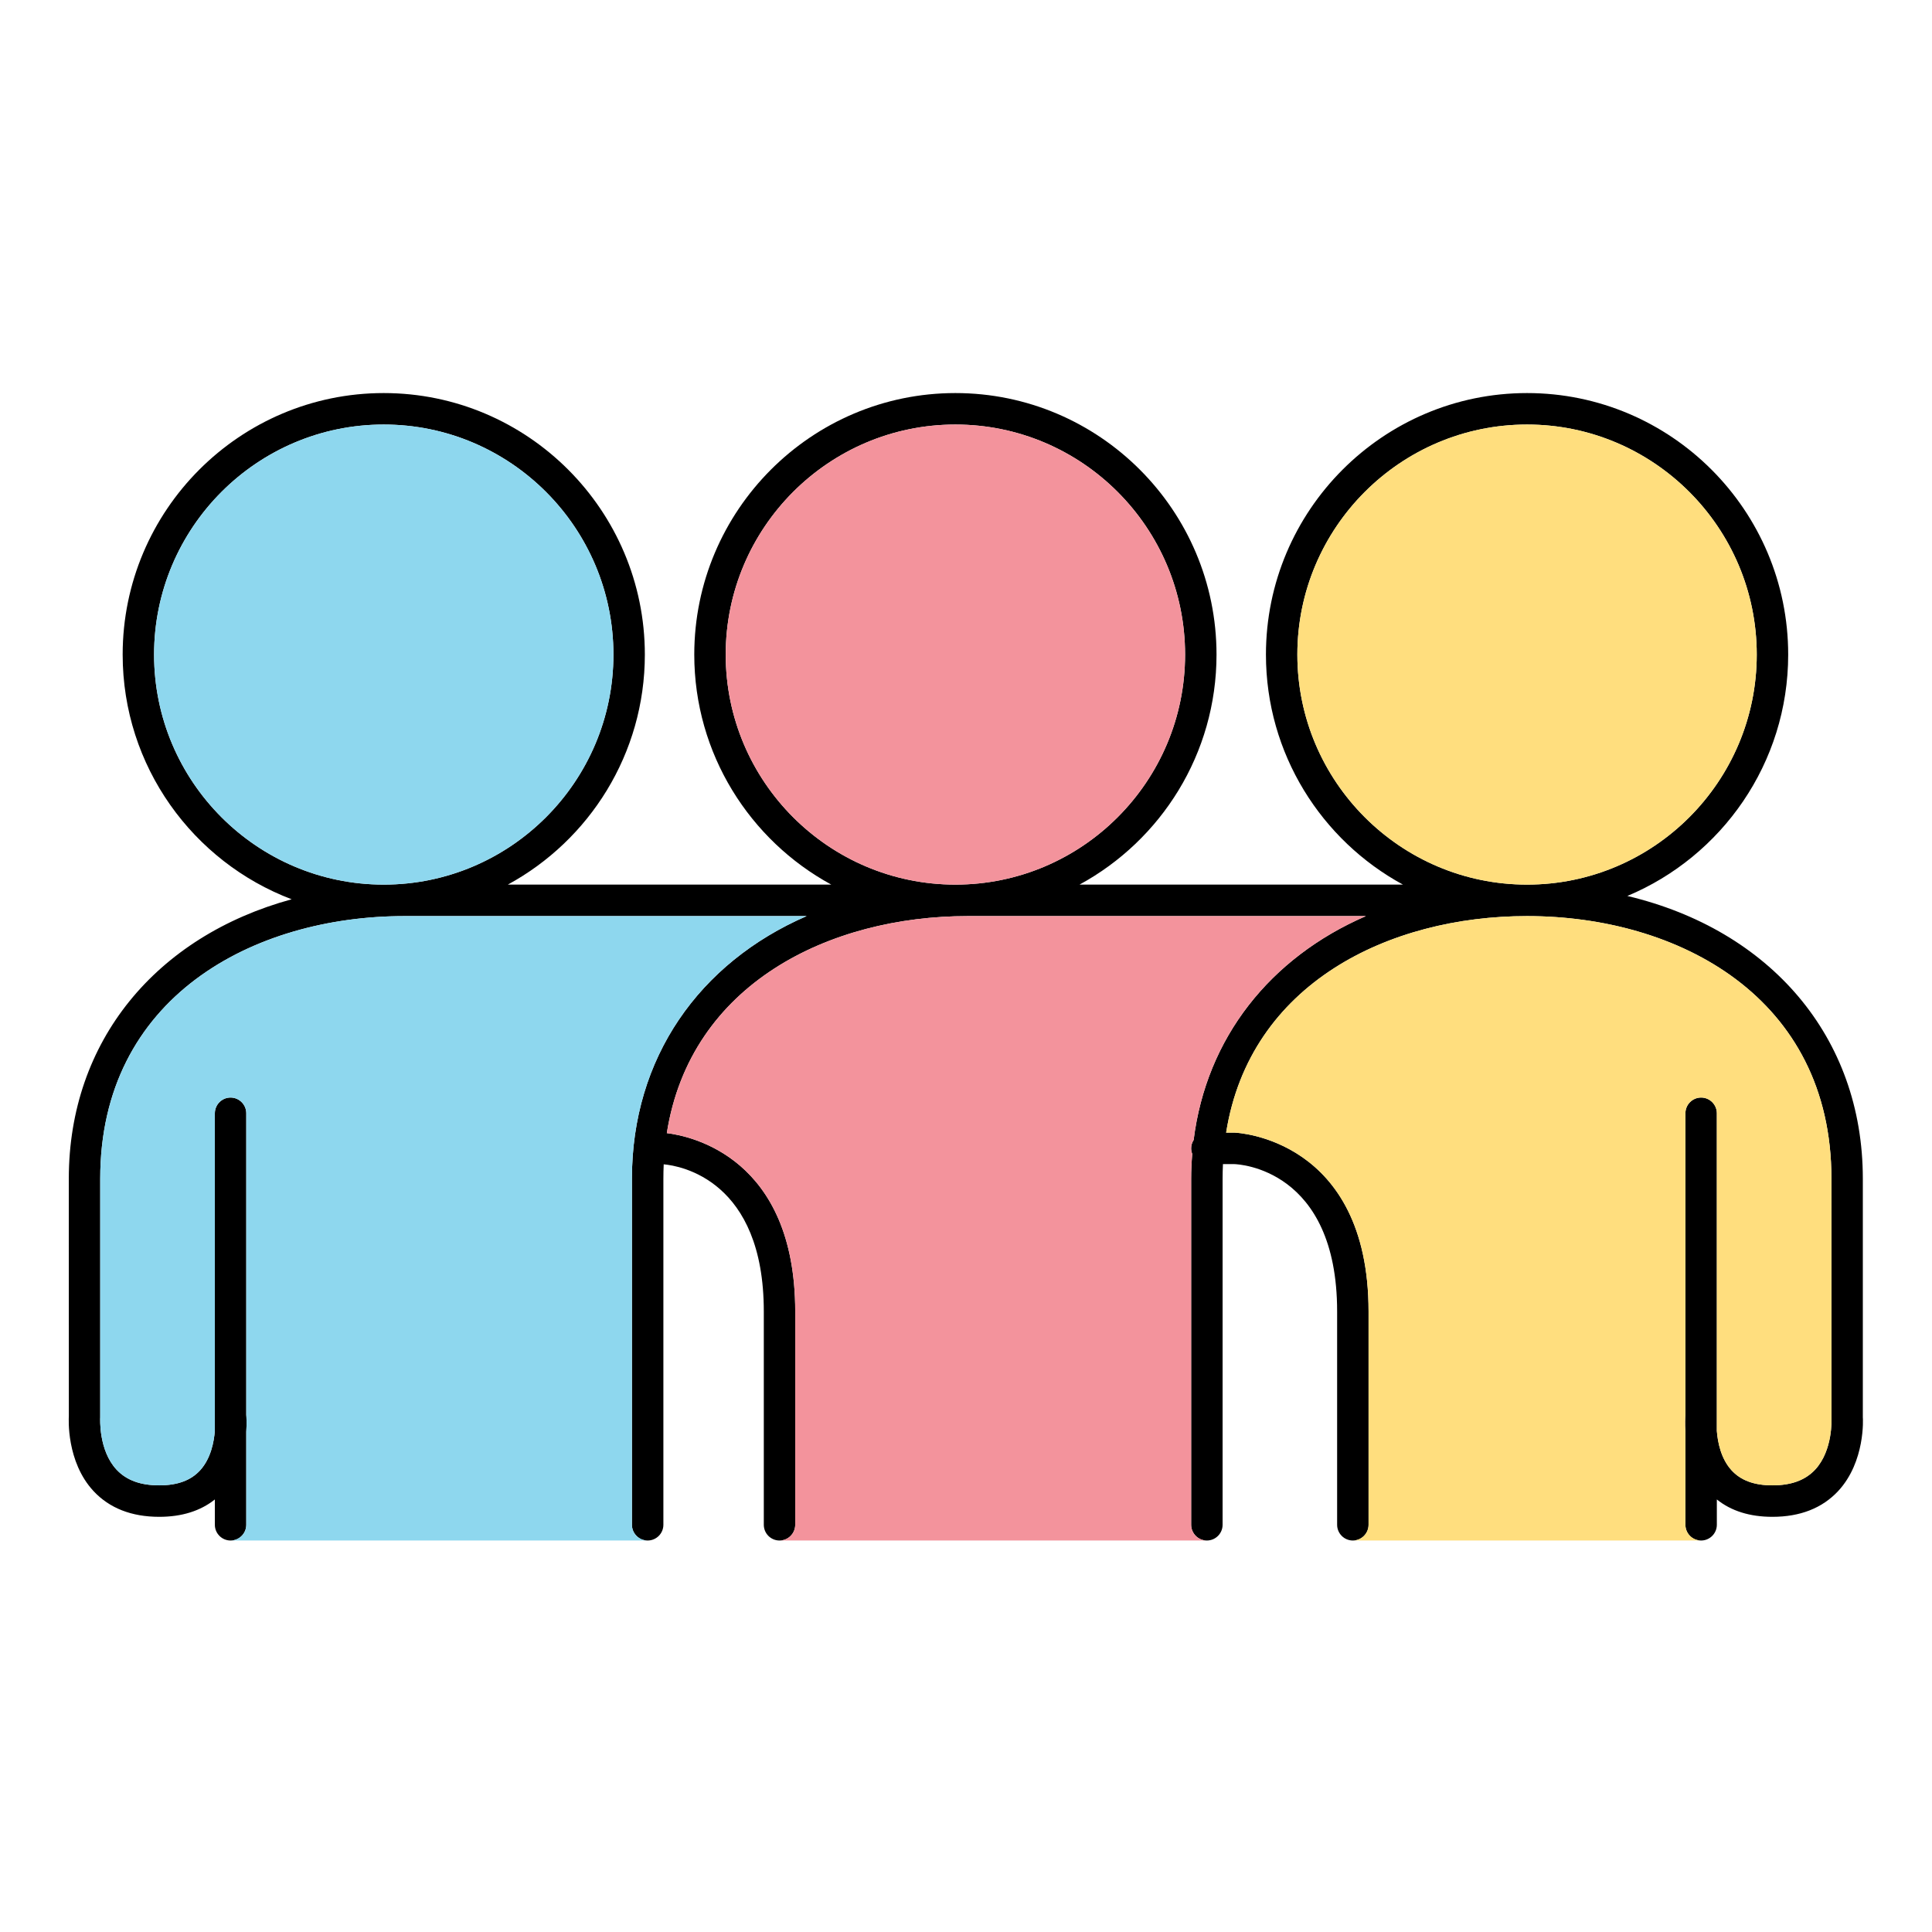
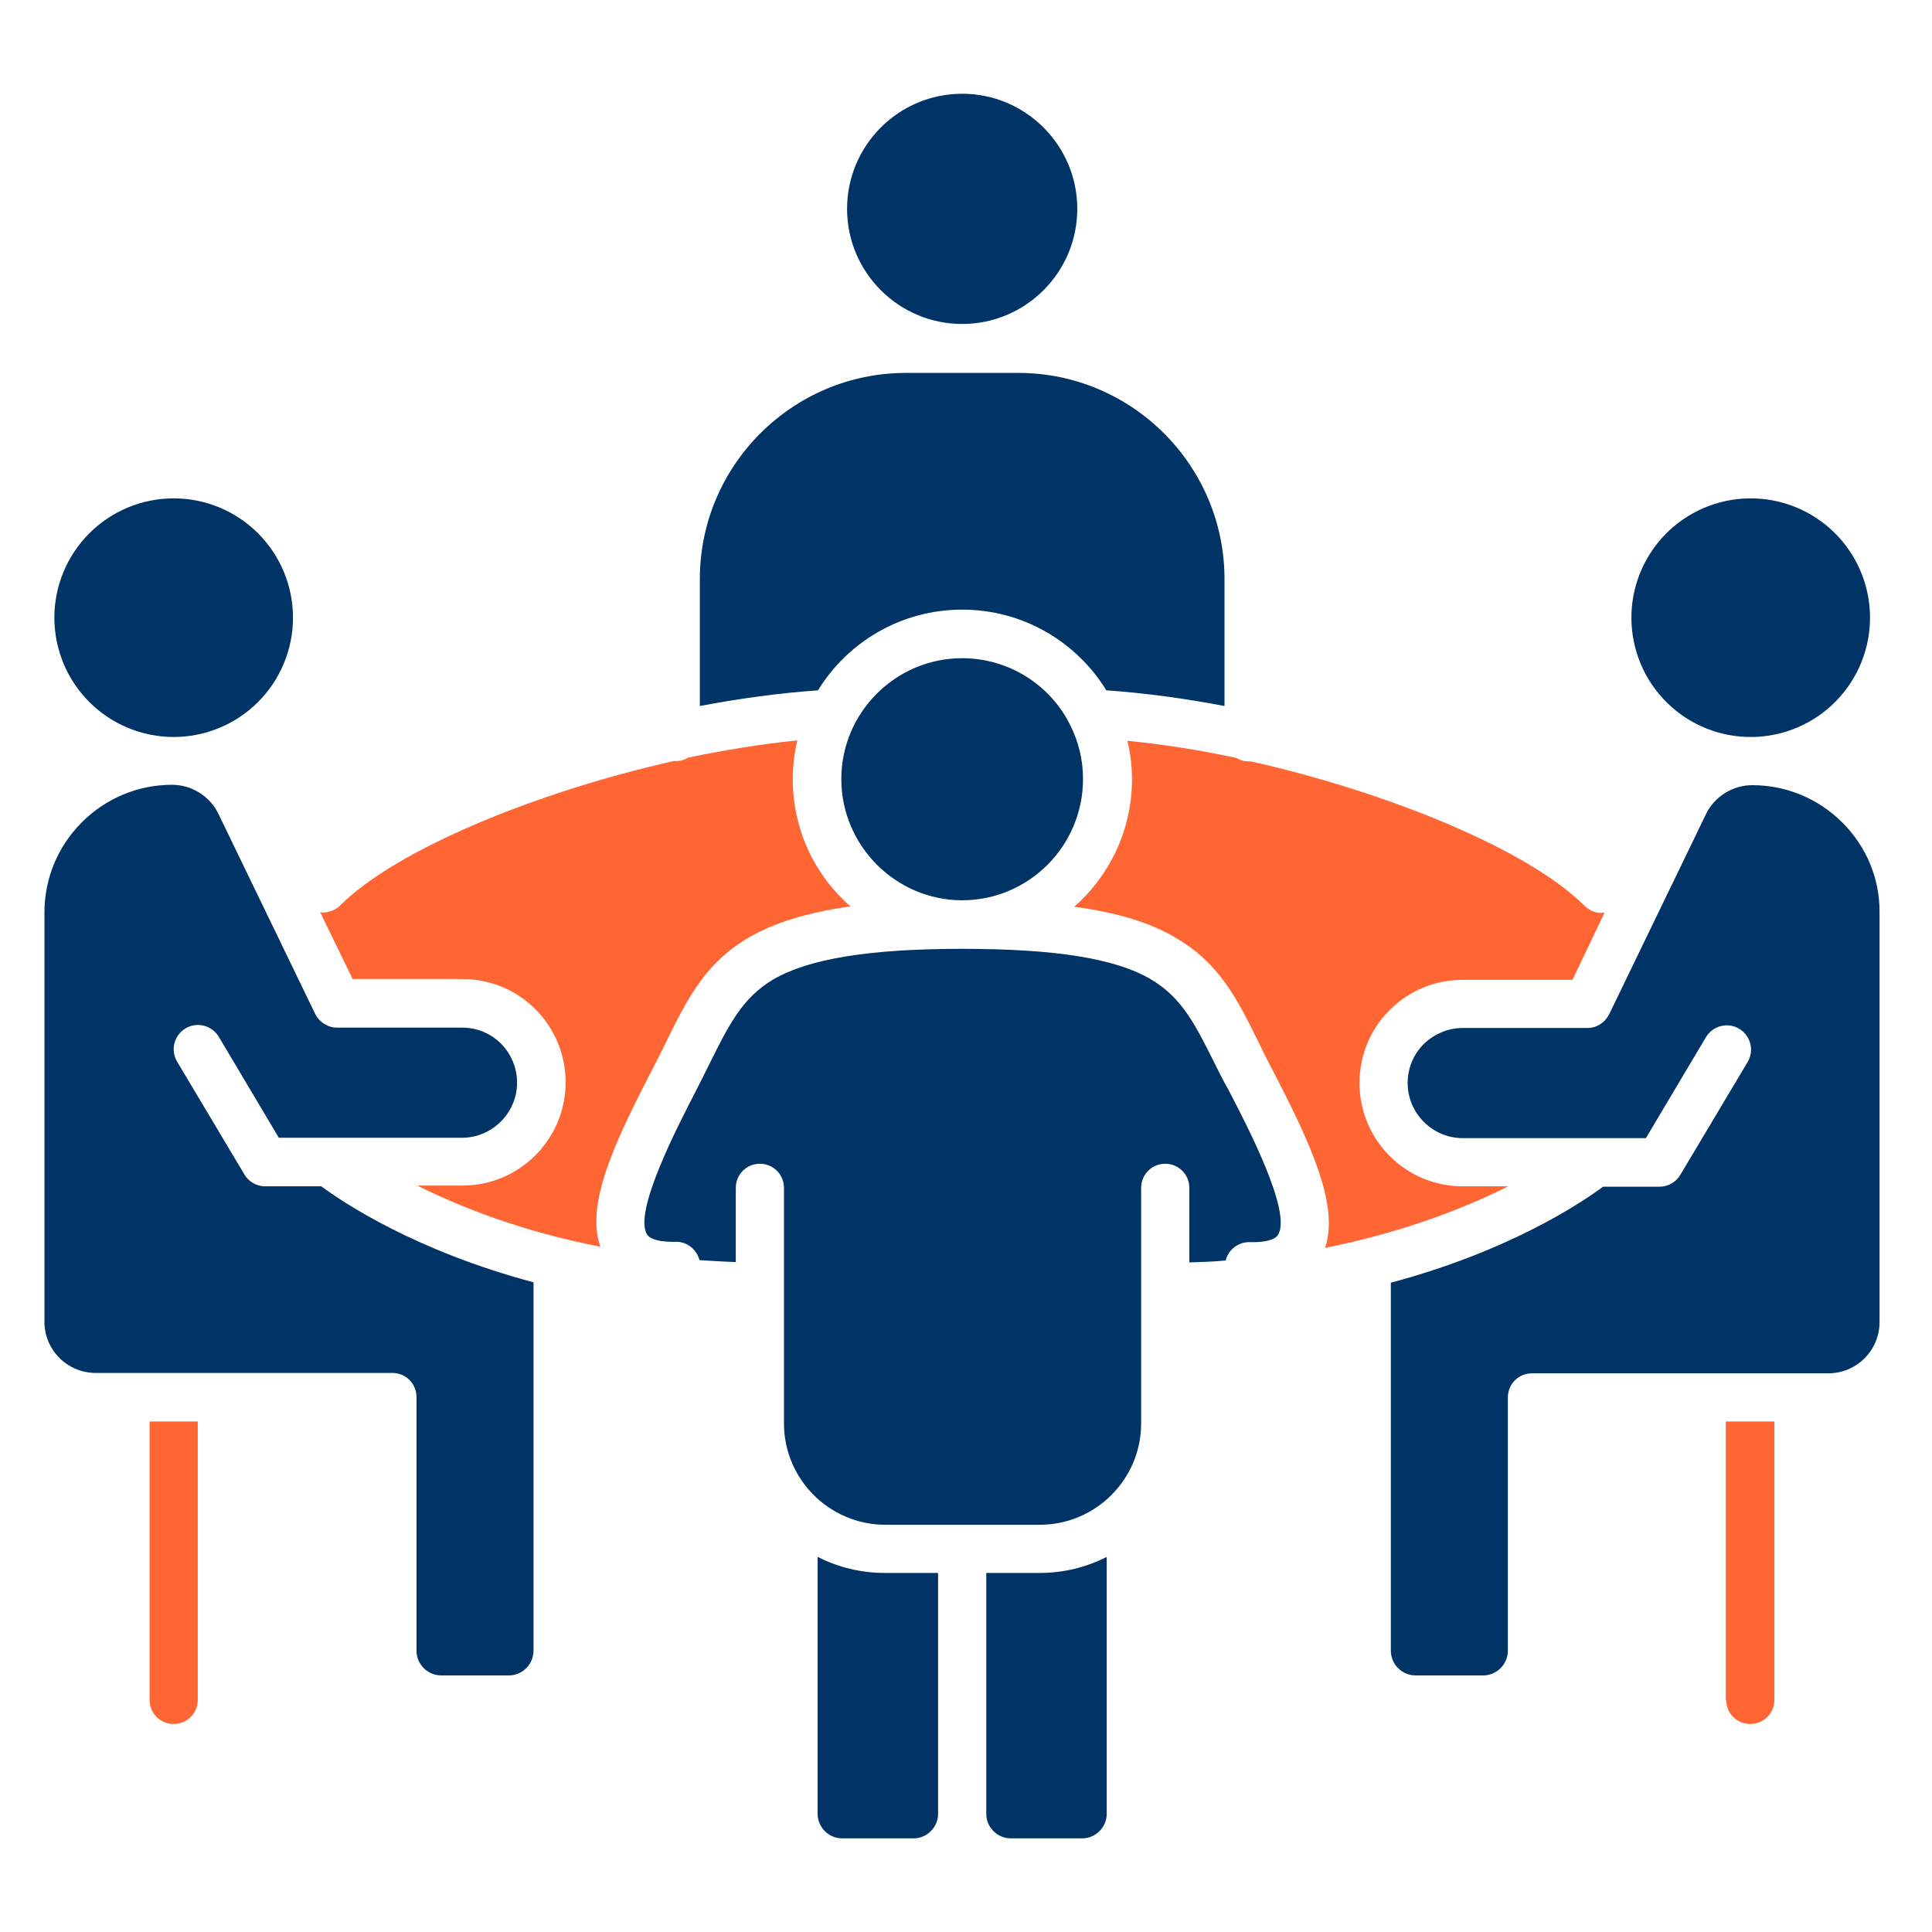
- <svg xmlns="http://www.w3.org/2000/svg" width="500" zoomAndPan="magnify" viewBox="0 0 375 375" height="500" preserveAspectRatio="xMidYMid meet" version="1.0">
+ <svg xmlns="http://www.w3.org/2000/svg" width="2000" zoomAndPan="magnify" viewBox="0 0 1500 1500" height="2000" preserveAspectRatio="xMidYMid meet" version="1.0">
  <defs>
-     <clipPath id="072d77d11c">
-       <path d="M 13 76.277 L 362 76.277 L 362 299.027 L 13 299.027 Z M 13 76.277 " clip-rule="nonzero" />
+     <clipPath id="411396254d">
+       <path d="M 657 72.789 L 837 72.789 L 837 252 L 657 252 Z M 657 72.789 " clip-rule="nonzero" />
    </clipPath>
-     <clipPath id="c72fdff8ae">
-       <path d="M 129 82 L 266 82 L 266 299.027 L 129 299.027 Z M 129 82 " clip-rule="nonzero" />
+     <clipPath id="592688feaf">
+       <path d="M 634 1208 L 729 1208 L 729 1427.289 L 634 1427.289 Z M 634 1208 " clip-rule="nonzero" />
    </clipPath>
-     <clipPath id="2331502880">
-       <path d="M 237 82 L 356 82 L 356 299.027 L 237 299.027 Z M 237 82 " clip-rule="nonzero" />
-     </clipPath>
-     <clipPath id="a9177c27c9">
-       <path d="M 19 82 L 157 82 L 157 299.027 L 19 299.027 Z M 19 82 " clip-rule="nonzero" />
+     <clipPath id="969ea94b18">
+       <path d="M 765 1208 L 860 1208 L 860 1427.289 L 765 1427.289 Z M 765 1208 " clip-rule="nonzero" />
    </clipPath>
  </defs>
-   <g clip-path="url(#072d77d11c)">
-     <path fill="#000000" d="M 251.816 127.055 C 251.816 102.434 271.816 82.402 296.402 82.402 C 320.984 82.402 340.984 102.434 340.984 127.055 C 340.984 151.672 320.984 171.703 296.402 171.703 C 271.816 171.703 251.816 151.672 251.816 127.055 Z M 185.441 171.703 C 160.859 171.703 140.859 151.672 140.859 127.055 C 140.859 102.434 160.859 82.402 185.441 82.402 C 210.023 82.402 230.023 102.434 230.023 127.055 C 230.023 151.672 210.023 171.703 185.441 171.703 Z M 74.48 171.703 C 49.898 171.703 29.906 151.672 29.906 127.055 C 29.906 102.434 49.898 82.402 74.48 82.402 C 99.066 82.402 119.066 102.434 119.066 127.055 C 119.066 151.672 99.066 171.703 74.48 171.703 Z M 361.574 275.105 L 361.574 228.777 C 361.574 201.215 343.539 180.48 315.867 173.906 C 334.18 166.25 347.086 148.141 347.086 127.055 C 347.086 99.062 324.352 76.293 296.402 76.293 C 268.457 76.293 245.719 99.062 245.719 127.055 C 245.719 146.312 256.488 163.102 272.316 171.703 L 209.531 171.703 C 225.359 163.102 236.125 146.312 236.125 127.055 C 236.125 99.062 213.387 76.293 185.441 76.293 C 157.496 76.293 134.758 99.062 134.758 127.055 C 134.758 146.312 145.535 163.102 161.355 171.703 L 98.566 171.703 C 114.395 163.102 125.164 146.312 125.164 127.055 C 125.164 99.062 102.426 76.293 74.48 76.293 C 46.543 76.293 23.809 99.062 23.809 127.055 C 23.809 148.746 37.457 167.289 56.609 174.547 C 30.336 181.734 13.355 202.039 13.355 228.777 L 13.363 274.902 C 13.34 275.258 12.836 283.707 18.164 289.43 C 21.254 292.738 25.543 294.414 30.91 294.414 C 35.281 294.414 38.895 293.281 41.703 291.043 L 41.703 295.957 C 41.703 297.641 43.07 299.012 44.75 299.012 C 46.434 299.012 47.801 297.641 47.801 295.957 L 47.801 277.91 C 47.91 276.297 47.84 275.074 47.801 274.617 L 47.801 216.09 C 47.801 214.402 46.434 213.035 44.75 213.035 C 43.07 213.035 41.703 214.402 41.703 216.09 L 41.703 277.695 C 41.531 279.914 40.91 283.078 38.891 285.332 C 37.098 287.332 34.48 288.305 30.91 288.305 C 27.262 288.305 24.562 287.316 22.645 285.281 C 19.121 281.527 19.445 275.359 19.453 275.105 L 19.453 228.777 C 19.453 193.57 49.129 177.812 78.543 177.812 L 156.566 177.812 C 135.688 186.875 122.656 205.359 122.656 228.777 L 122.656 295.957 C 122.656 297.641 124.023 299.012 125.707 299.012 C 127.395 299.012 128.762 297.641 128.762 295.957 L 128.762 228.777 C 128.762 227.832 128.785 226.906 128.824 225.992 C 132.023 226.281 148.254 229.031 148.254 254.562 L 148.254 295.957 C 148.254 297.641 149.609 299.012 151.305 299.012 C 152.984 299.012 154.352 297.641 154.352 295.957 L 154.352 254.562 C 154.352 224.715 134.125 220.504 129.43 219.938 C 133.984 190.926 161.023 177.812 187.848 177.812 L 265.117 177.812 C 246.523 185.879 234.168 201.426 231.684 221.27 C 231.383 221.738 231.203 222.301 231.203 222.898 C 231.203 223.281 231.281 223.645 231.41 223.977 C 231.281 225.559 231.203 227.148 231.203 228.777 L 231.203 295.957 C 231.203 297.641 232.574 299.012 234.254 299.012 C 235.938 299.012 237.305 297.641 237.305 295.957 L 237.305 228.777 C 237.305 227.816 237.332 226.879 237.375 225.953 L 239.582 225.953 C 240.402 225.977 259.535 226.84 259.535 254.562 L 259.535 295.957 C 259.535 297.641 260.906 299.012 262.582 299.012 C 264.266 299.012 265.637 297.641 265.637 295.957 L 265.637 254.562 C 265.637 220.977 240.016 219.852 239.668 219.844 L 237.992 219.844 C 242.582 190.895 269.594 177.812 296.395 177.812 C 325.801 177.812 355.48 193.57 355.48 228.777 L 355.484 275.312 C 355.492 275.375 355.801 281.523 352.312 285.262 C 350.391 287.305 347.691 288.305 344.027 288.305 C 340.469 288.305 337.859 287.336 336.066 285.352 C 334.039 283.113 333.41 279.965 333.238 277.742 L 333.238 216.09 C 333.238 214.402 331.867 213.035 330.188 213.035 C 328.496 213.035 327.137 214.402 327.137 216.09 L 327.137 274.617 C 327.102 275.074 327.027 276.297 327.137 277.914 L 327.137 295.957 C 327.137 297.641 328.496 299.012 330.188 299.012 C 331.867 299.012 333.238 297.641 333.238 295.957 L 333.238 291.043 C 336.035 293.289 339.656 294.414 344.027 294.414 C 349.395 294.414 353.676 292.738 356.77 289.43 C 362.105 283.707 361.602 275.258 361.574 275.105 " fill-opacity="1" fill-rule="nonzero" />
+   <path fill="#ff6633" d="M 1340.219 1319.805 C 1340.219 1330.199 1348.531 1338.512 1358.922 1338.512 C 1369.312 1338.512 1377.625 1330.199 1377.625 1319.805 L 1377.625 1103.656 L 1339.922 1103.656 L 1339.922 1319.805 Z M 1340.219 1319.805 " fill-opacity="1" fill-rule="nonzero" />
+   <path fill="#003366" d="M 1430.473 638.695 C 1411.77 619.992 1386.832 609.602 1360.406 609.602 C 1345.266 609.602 1331.016 618.508 1324.484 632.164 L 1249.371 787.449 C 1246.105 793.98 1239.57 798.137 1232.445 798.137 L 1135.66 798.137 C 1124.379 798.137 1113.691 802.59 1105.379 810.609 C 1097.359 818.625 1092.906 829.312 1092.906 840.891 C 1092.906 864.348 1112.207 883.648 1135.66 883.648 L 1277.871 883.648 L 1324.484 805.262 C 1329.828 796.355 1341.406 793.387 1350.312 798.73 C 1359.219 804.074 1362.188 815.656 1356.844 824.562 L 1304.59 912.152 C 1301.324 917.793 1295.09 921.355 1288.559 921.355 L 1244.621 921.355 C 1227.398 934.121 1171.289 971.531 1079.844 995.879 L 1079.844 1281.504 C 1079.844 1292.195 1088.453 1300.805 1099.145 1300.805 L 1151.395 1300.805 C 1162.082 1300.805 1170.695 1292.195 1170.695 1281.504 L 1170.695 1084.953 C 1170.695 1074.559 1179.008 1066.246 1189.398 1066.246 L 1419.488 1066.246 C 1441.457 1066.246 1459.273 1048.434 1459.273 1026.461 L 1459.273 708.766 C 1459.57 682.344 1449.176 657.402 1430.473 638.695 Z M 1430.473 638.695 " fill-opacity="1" fill-rule="nonzero" />
+   <path fill="#003366" d="M 1450.684 464.723 C 1450.926 466.219 1451.133 467.719 1451.301 469.227 C 1451.469 470.734 1451.602 472.242 1451.695 473.758 C 1451.793 475.27 1451.852 476.785 1451.871 478.301 C 1451.891 479.816 1451.875 481.332 1451.82 482.848 C 1451.766 484.363 1451.676 485.875 1451.547 487.387 C 1451.422 488.895 1451.254 490.402 1451.055 491.906 C 1450.852 493.406 1450.613 494.906 1450.336 496.395 C 1450.062 497.887 1449.75 499.371 1449.402 500.844 C 1449.055 502.32 1448.668 503.785 1448.25 505.242 C 1447.828 506.699 1447.371 508.145 1446.883 509.578 C 1446.391 511.016 1445.863 512.434 1445.305 513.844 C 1444.742 515.254 1444.148 516.645 1443.516 518.023 C 1442.887 519.406 1442.227 520.766 1441.527 522.113 C 1440.832 523.461 1440.102 524.789 1439.344 526.102 C 1438.582 527.41 1437.785 528.703 1436.961 529.977 C 1436.137 531.246 1435.281 532.496 1434.395 533.727 C 1433.508 534.957 1432.594 536.164 1431.648 537.352 C 1430.703 538.535 1429.727 539.695 1428.723 540.832 C 1427.723 541.969 1426.691 543.082 1425.633 544.168 C 1424.578 545.254 1423.492 546.316 1422.383 547.348 C 1421.277 548.383 1420.141 549.387 1418.984 550.363 C 1417.824 551.344 1416.641 552.289 1415.438 553.211 C 1414.23 554.129 1413.004 555.02 1411.754 555.879 C 1410.508 556.738 1409.238 557.566 1407.949 558.363 C 1406.66 559.16 1405.352 559.926 1404.023 560.66 C 1402.695 561.391 1401.352 562.09 1399.988 562.758 C 1398.629 563.426 1397.25 564.059 1395.859 564.656 C 1394.465 565.258 1393.059 565.82 1391.641 566.352 C 1390.219 566.883 1388.789 567.375 1387.344 567.836 C 1385.898 568.297 1384.441 568.719 1382.977 569.109 C 1381.512 569.496 1380.039 569.848 1378.555 570.164 C 1377.074 570.48 1375.582 570.762 1374.086 571.004 C 1372.59 571.246 1371.09 571.453 1369.582 571.621 C 1368.074 571.789 1366.566 571.922 1365.055 572.02 C 1363.539 572.113 1362.027 572.172 1360.512 572.191 C 1358.992 572.211 1357.48 572.195 1355.965 572.141 C 1354.449 572.086 1352.938 571.996 1351.426 571.867 C 1349.914 571.742 1348.406 571.574 1346.906 571.375 C 1345.402 571.172 1343.906 570.934 1342.414 570.656 C 1340.926 570.383 1339.441 570.07 1337.965 569.723 C 1336.492 569.375 1335.023 568.988 1333.57 568.57 C 1332.113 568.148 1330.668 567.691 1329.23 567.203 C 1327.797 566.711 1326.375 566.184 1324.969 565.625 C 1323.559 565.062 1322.168 564.469 1320.789 563.836 C 1319.406 563.207 1318.047 562.547 1316.699 561.848 C 1315.352 561.152 1314.023 560.422 1312.711 559.66 C 1311.402 558.898 1310.109 558.105 1308.84 557.281 C 1307.566 556.457 1306.316 555.602 1305.086 554.715 C 1303.855 553.828 1302.648 552.914 1301.465 551.965 C 1300.277 551.02 1299.117 550.047 1297.98 549.043 C 1296.844 548.039 1295.734 547.012 1294.645 545.953 C 1293.559 544.895 1292.5 543.812 1291.465 542.703 C 1290.434 541.594 1289.426 540.461 1288.449 539.301 C 1287.473 538.145 1286.523 536.961 1285.605 535.754 C 1284.684 534.551 1283.797 533.324 1282.938 532.074 C 1282.078 530.824 1281.25 529.555 1280.453 528.266 C 1279.656 526.977 1278.891 525.668 1278.156 524.34 C 1277.422 523.016 1276.723 521.668 1276.059 520.309 C 1275.391 518.945 1274.758 517.57 1274.16 516.176 C 1273.559 514.785 1272.996 513.379 1272.465 511.957 C 1271.934 510.535 1271.438 509.105 1270.98 507.66 C 1270.52 506.215 1270.094 504.758 1269.707 503.293 C 1269.32 501.828 1268.969 500.355 1268.652 498.871 C 1268.336 497.391 1268.055 495.898 1267.812 494.402 C 1267.57 492.906 1267.363 491.406 1267.195 489.898 C 1267.023 488.391 1266.895 486.883 1266.797 485.367 C 1266.703 483.855 1266.645 482.34 1266.625 480.824 C 1266.605 479.309 1266.621 477.793 1266.676 476.277 C 1266.727 474.762 1266.82 473.25 1266.945 471.738 C 1267.074 470.23 1267.238 468.723 1267.441 467.219 C 1267.645 465.719 1267.883 464.223 1268.156 462.73 C 1268.434 461.238 1268.746 459.758 1269.094 458.281 C 1269.441 456.805 1269.828 455.34 1270.246 453.883 C 1270.668 452.426 1271.121 450.98 1271.613 449.547 C 1272.105 448.113 1272.633 446.691 1273.191 445.281 C 1273.754 443.875 1274.348 442.48 1274.977 441.102 C 1275.605 439.723 1276.27 438.359 1276.965 437.012 C 1277.664 435.664 1278.391 434.336 1279.152 433.023 C 1279.914 431.715 1280.707 430.422 1281.531 429.152 C 1282.359 427.879 1283.215 426.629 1284.102 425.398 C 1284.988 424.168 1285.902 422.961 1286.848 421.777 C 1287.793 420.59 1288.77 419.43 1289.77 418.293 C 1290.773 417.156 1291.805 416.043 1292.859 414.957 C 1293.918 413.871 1295 412.812 1296.109 411.777 C 1297.219 410.742 1298.355 409.738 1299.512 408.762 C 1300.672 407.785 1301.852 406.836 1303.059 405.914 C 1304.262 404.996 1305.492 404.105 1306.738 403.246 C 1307.988 402.387 1309.258 401.559 1310.547 400.762 C 1311.836 399.965 1313.145 399.199 1314.473 398.469 C 1315.801 397.734 1317.145 397.035 1318.504 396.367 C 1319.867 395.699 1321.242 395.066 1322.637 394.469 C 1324.027 393.871 1325.434 393.305 1326.855 392.773 C 1328.277 392.246 1329.707 391.75 1331.152 391.289 C 1332.598 390.828 1334.051 390.406 1335.516 390.016 C 1336.984 389.629 1338.457 389.277 1339.941 388.961 C 1341.422 388.645 1342.91 388.363 1344.41 388.121 C 1345.906 387.879 1347.406 387.672 1348.914 387.504 C 1350.418 387.336 1351.93 387.203 1353.441 387.109 C 1354.953 387.012 1356.469 386.953 1357.984 386.934 C 1359.5 386.914 1361.016 386.93 1362.531 386.984 C 1364.047 387.039 1365.559 387.129 1367.07 387.258 C 1368.582 387.383 1370.086 387.551 1371.59 387.75 C 1373.094 387.953 1374.59 388.191 1376.078 388.469 C 1377.57 388.742 1379.055 389.055 1380.527 389.402 C 1382.004 389.75 1383.469 390.137 1384.926 390.555 C 1386.383 390.977 1387.828 391.434 1389.262 391.922 C 1390.695 392.414 1392.117 392.941 1393.527 393.504 C 1394.934 394.062 1396.328 394.66 1397.707 395.289 C 1399.086 395.918 1400.449 396.582 1401.797 397.277 C 1403.145 397.973 1404.473 398.703 1405.781 399.465 C 1407.094 400.227 1408.383 401.02 1409.656 401.844 C 1410.93 402.668 1412.18 403.523 1413.41 404.41 C 1414.641 405.297 1415.848 406.215 1417.031 407.16 C 1418.215 408.105 1419.375 409.078 1420.516 410.082 C 1421.652 411.086 1422.762 412.113 1423.848 413.172 C 1424.934 414.23 1425.996 415.312 1427.027 416.422 C 1428.062 417.531 1429.066 418.664 1430.047 419.824 C 1431.023 420.984 1431.973 422.164 1432.891 423.371 C 1433.809 424.574 1434.699 425.801 1435.559 427.051 C 1436.418 428.301 1437.246 429.57 1438.043 430.859 C 1438.84 432.148 1439.605 433.457 1440.34 434.785 C 1441.07 436.113 1441.77 437.457 1442.438 438.816 C 1443.105 440.18 1443.738 441.555 1444.336 442.949 C 1444.938 444.34 1445.5 445.75 1446.031 447.168 C 1446.562 448.59 1447.055 450.02 1447.516 451.465 C 1447.977 452.91 1448.398 454.367 1448.789 455.832 C 1449.176 457.297 1449.527 458.77 1449.844 460.254 C 1450.16 461.738 1450.441 463.227 1450.684 464.723 Z M 1450.684 464.723 " fill-opacity="1" fill-rule="nonzero" />
+   <g clip-path="url(#411396254d)">
+     <path fill="#003366" d="M 747.031 251.527 C 796.312 251.527 836.395 211.445 836.395 162.156 C 836.395 112.871 796.312 72.789 747.031 72.789 C 697.746 72.789 657.664 112.871 657.664 162.156 C 657.664 211.445 697.746 251.527 747.031 251.527 Z M 747.031 251.527 " fill-opacity="1" fill-rule="nonzero" />
  </g>
-   <g clip-path="url(#c72fdff8ae)">
-     <path fill="#f3939c" d="M 265.117 177.812 L 187.848 177.812 C 161.023 177.812 133.984 190.926 129.43 219.938 C 134.125 220.504 154.352 224.715 154.352 254.562 L 154.352 295.957 C 154.352 297.641 152.984 299.012 151.305 299.012 L 234.254 299.012 C 232.574 299.012 231.203 297.641 231.203 295.957 L 231.203 228.777 C 231.203 227.148 231.281 225.559 231.41 223.977 C 231.281 223.645 231.203 223.281 231.203 222.898 C 231.203 222.301 231.383 221.738 231.684 221.27 C 234.168 201.426 246.523 185.879 265.117 177.812 Z M 230.023 127.055 C 230.023 151.672 210.023 171.703 185.441 171.703 C 160.859 171.703 140.859 151.672 140.859 127.055 C 140.859 102.434 160.859 82.402 185.441 82.402 C 210.023 82.402 230.023 102.434 230.023 127.055 " fill-opacity="1" fill-rule="nonzero" />
+   <path fill="#ff6633" d="M 1170.992 921.059 L 1135.66 921.059 C 1091.422 921.059 1055.5 885.133 1055.5 840.891 C 1055.5 819.516 1063.812 799.324 1078.953 784.184 C 1094.094 769.039 1114.285 760.727 1135.66 760.727 L 1220.867 760.727 L 1245.809 708.469 C 1244.918 708.469 1244.324 708.766 1243.434 708.766 C 1238.68 708.766 1233.93 706.984 1230.07 703.125 C 1187.023 660.074 1079.25 615.539 971.48 591.191 C 970.887 591.191 970.293 591.191 969.699 591.191 C 966.137 591.191 962.871 590.301 960.199 588.52 C 931.398 582.285 902.602 577.832 875.285 575.16 C 877.66 584.66 878.848 594.754 878.848 605.145 C 878.848 644.637 861.332 679.969 834.02 704.016 C 867.863 708.469 893.398 716.488 913.289 728.363 C 947.133 748.258 960.793 776.164 976.824 808.527 C 979.793 814.766 983.059 821.297 986.621 828.125 C 1017.199 886.914 1040.062 935.605 1028.781 968.859 C 1089.938 956.688 1137.738 937.684 1170.992 921.059 Z M 1170.992 921.059 " fill-opacity="1" fill-rule="nonzero" />
+   <path fill="#003366" d="M 747.031 511.027 C 695.371 511.027 653.211 553.188 653.211 604.848 C 653.211 656.512 695.371 698.969 747.031 698.969 C 798.688 698.969 840.848 656.809 840.848 604.848 C 840.848 589.707 837.285 575.457 830.754 562.688 C 815.613 532.105 783.547 511.027 747.031 511.027 Z M 747.031 511.027 " fill-opacity="1" fill-rule="nonzero" />
+   <path fill="#003366" d="M 747.031 473.32 C 794.234 473.32 835.801 498.258 858.957 535.965 C 888.648 538.043 919.523 542.203 950.695 548.141 L 950.695 449.566 C 950.695 361.383 878.848 289.531 790.672 289.531 L 703.387 289.531 C 615.211 289.531 543.363 361.383 543.363 449.566 L 543.363 548.141 C 574.535 542.203 605.711 538.043 635.102 535.965 C 658.258 498.258 699.824 473.32 747.031 473.32 Z M 747.031 473.32 " fill-opacity="1" fill-rule="nonzero" />
+   <path fill="#ff6633" d="M 116.137 1319.805 C 116.137 1330.199 124.449 1338.512 134.84 1338.512 C 145.23 1338.512 153.543 1330.199 153.543 1319.805 L 153.543 1103.656 L 116.137 1103.656 Z M 116.137 1319.805 " fill-opacity="1" fill-rule="nonzero" />
+   <path fill="#003366" d="M 205.797 921.059 C 199.266 921.059 193.031 917.496 189.766 911.852 L 137.512 824.266 C 132.168 815.359 135.137 803.777 144.043 798.434 C 152.949 793.09 164.527 796.059 169.875 804.965 L 216.484 883.352 L 358.695 883.352 C 382.148 883.352 401.449 864.051 401.449 840.594 C 401.449 829.312 396.996 818.328 388.98 810.309 C 380.961 802.293 370.273 797.84 358.695 797.84 L 261.613 797.84 C 254.488 797.84 247.957 793.684 244.691 787.152 L 169.578 631.867 C 163.043 618.211 148.793 609.305 133.652 609.305 C 107.23 609.305 82.289 619.695 63.586 638.398 C 44.883 657.105 34.492 682.047 34.492 708.469 L 34.492 1026.164 C 34.492 1048.133 52.305 1065.949 74.273 1065.949 L 304.66 1065.949 C 315.055 1065.949 323.367 1074.262 323.367 1084.656 L 323.367 1281.504 C 323.367 1292.195 331.977 1300.805 342.664 1300.805 L 394.918 1300.805 C 405.605 1300.805 414.215 1292.195 414.215 1281.504 L 414.215 995.582 C 322.773 971.234 266.66 933.824 249.441 921.059 Z M 205.797 921.059 " fill-opacity="1" fill-rule="nonzero" />
+   <g clip-path="url(#592688feaf)">
+     <path fill="#003366" d="M 634.805 1208.762 L 634.805 1408.285 C 634.805 1418.676 643.414 1427.289 653.805 1427.289 L 709.324 1427.289 C 719.715 1427.289 728.324 1418.676 728.324 1408.285 L 728.324 1221.234 L 687.059 1221.234 C 668.352 1221.234 650.539 1216.777 634.805 1208.762 Z M 634.805 1208.762 " fill-opacity="1" fill-rule="nonzero" />
  </g>
-   <g clip-path="url(#2331502880)">
-     <path fill="#ffde7e" d="M 355.484 275.312 L 355.48 228.777 C 355.48 193.57 325.801 177.812 296.395 177.812 C 269.594 177.812 242.582 190.895 237.992 219.844 L 239.668 219.844 C 240.016 219.852 265.637 220.977 265.637 254.562 L 265.637 295.957 C 265.637 297.641 264.266 299.012 262.582 299.012 L 330.188 299.012 C 328.496 299.012 327.137 297.641 327.137 295.957 L 327.137 277.914 C 327.027 276.297 327.102 275.074 327.137 274.617 L 327.137 216.09 C 327.137 214.402 328.496 213.035 330.188 213.035 C 331.867 213.035 333.238 214.402 333.238 216.09 L 333.238 277.742 C 333.41 279.965 334.039 283.113 336.066 285.352 C 337.859 287.336 340.469 288.305 344.027 288.305 C 347.691 288.305 350.391 287.305 352.312 285.262 C 355.801 281.523 355.492 275.375 355.484 275.312 Z M 340.984 127.055 C 340.984 151.672 320.984 171.703 296.402 171.703 C 271.816 171.703 251.816 151.672 251.816 127.055 C 251.816 102.434 271.816 82.402 296.402 82.402 C 320.984 82.402 340.984 102.434 340.984 127.055 " fill-opacity="1" fill-rule="nonzero" />
+   <g clip-path="url(#969ea94b18)">
+     <path fill="#003366" d="M 765.734 1221.234 L 765.734 1408.285 C 765.734 1418.676 774.344 1427.289 784.734 1427.289 L 840.254 1427.289 C 850.645 1427.289 859.254 1418.676 859.254 1408.285 L 859.254 1208.762 C 843.52 1216.777 826.004 1221.234 807 1221.234 Z M 765.734 1221.234 " fill-opacity="1" fill-rule="nonzero" />
  </g>
-   <g clip-path="url(#a9177c27c9)">
-     <path fill="#8ed7ee" d="M 156.566 177.812 L 78.543 177.812 C 49.129 177.812 19.453 193.57 19.453 228.777 L 19.453 275.105 C 19.445 275.359 19.121 281.527 22.645 285.281 C 24.562 287.316 27.262 288.305 30.91 288.305 C 34.48 288.305 37.098 287.332 38.891 285.332 C 40.91 283.078 41.531 279.914 41.703 277.695 L 41.703 216.09 C 41.703 214.402 43.07 213.035 44.75 213.035 C 46.434 213.035 47.801 214.402 47.801 216.09 L 47.801 274.617 C 47.84 275.074 47.91 276.297 47.801 277.91 L 47.801 295.957 C 47.801 297.641 46.434 299.012 44.75 299.012 L 125.707 299.012 C 124.023 299.012 122.656 297.641 122.656 295.957 L 122.656 228.777 C 122.656 205.359 135.688 186.875 156.566 177.812 Z M 119.066 127.055 C 119.066 151.672 99.066 171.703 74.48 171.703 C 49.898 171.703 29.906 151.672 29.906 127.055 C 29.906 102.434 49.898 82.402 74.48 82.402 C 99.066 82.402 119.066 102.434 119.066 127.055 " fill-opacity="1" fill-rule="nonzero" />
-   </g>
+   <path fill="#003366" d="M 942.68 824.859 C 928.133 795.762 917.742 774.68 893.695 760.43 C 866.082 744.102 819.473 736.676 747.031 736.676 C 674.59 736.676 627.977 744.398 600.367 760.43 C 576.316 774.68 565.926 795.762 551.379 824.859 C 548.113 831.391 544.848 838.219 541.285 845.051 C 526.441 873.848 491.406 940.949 502.391 958.469 C 504.766 962.328 512.781 964.406 524.359 964.109 C 533.27 963.812 540.988 970.047 543.066 978.359 C 552.27 978.953 561.77 979.547 571.27 979.844 L 571.27 922.246 C 571.27 911.852 579.582 903.539 589.973 903.539 C 600.367 903.539 608.68 911.852 608.68 922.246 L 608.68 1105.141 C 608.68 1148.488 644.008 1183.824 687.355 1183.824 L 807.297 1183.824 C 850.645 1183.824 885.977 1148.488 885.977 1105.141 L 885.977 922.246 C 885.977 911.852 894.289 903.539 904.68 903.539 C 915.07 903.539 923.383 911.852 923.383 922.246 L 923.383 980.141 C 932.883 979.844 942.383 979.547 951.586 978.656 C 953.664 970.344 961.387 964.109 970.293 964.406 C 981.871 964.703 989.887 962.625 992.262 958.766 C 1003.246 940.949 968.215 873.848 953.367 845.348 C 949.211 838.219 945.945 831.391 942.68 824.859 Z M 942.68 824.859 " fill-opacity="1" fill-rule="nonzero" />
+   <path fill="#ff6633" d="M 507.734 827.828 C 511.297 821 514.562 814.469 517.531 808.23 C 533.566 775.867 547.223 747.961 581.066 728.066 C 600.961 716.488 626.492 708.469 660.336 703.719 C 632.727 679.672 615.508 644.34 615.508 604.848 C 615.508 594.457 616.695 584.66 619.07 574.863 C 591.754 577.535 562.957 582.285 534.16 588.223 C 531.488 590.004 528.223 590.895 524.656 590.895 C 524.062 590.895 523.469 590.895 522.875 590.895 C 414.809 615.242 307.035 660.074 264.285 702.828 C 260.723 706.391 255.676 708.469 250.926 708.469 C 250.035 708.469 249.441 708.469 248.551 708.172 L 273.785 760.133 L 358.992 760.133 C 380.367 760.133 400.559 768.445 415.699 783.59 C 430.84 798.73 439.152 818.922 439.152 840.297 C 439.152 884.539 403.23 920.465 358.992 920.465 L 323.961 920.465 C 357.211 937.09 405.012 956.094 466.172 967.969 C 454.293 935.309 477.156 886.617 507.734 827.828 Z M 507.734 827.828 " fill-opacity="1" fill-rule="nonzero" />
+   <path fill="#003366" d="M 227.469 479.555 C 227.469 481.07 227.434 482.586 227.359 484.098 C 227.285 485.613 227.172 487.125 227.023 488.633 C 226.875 490.141 226.691 491.645 226.469 493.145 C 226.246 494.645 225.984 496.141 225.691 497.625 C 225.395 499.113 225.062 500.59 224.695 502.062 C 224.324 503.531 223.922 504.992 223.48 506.445 C 223.043 507.895 222.566 509.336 222.055 510.762 C 221.543 512.188 221 513.602 220.418 515.004 C 219.84 516.402 219.223 517.789 218.578 519.16 C 217.93 520.531 217.246 521.883 216.531 523.223 C 215.816 524.559 215.07 525.879 214.293 527.18 C 213.512 528.477 212.703 529.758 211.859 531.02 C 211.016 532.281 210.145 533.52 209.242 534.738 C 208.34 535.953 207.406 537.148 206.445 538.32 C 205.48 539.492 204.492 540.641 203.473 541.766 C 202.457 542.887 201.41 543.984 200.34 545.059 C 199.266 546.129 198.168 547.176 197.047 548.191 C 195.922 549.211 194.777 550.199 193.605 551.16 C 192.434 552.125 191.238 553.055 190.02 553.961 C 188.801 554.863 187.562 555.734 186.301 556.578 C 185.043 557.418 183.762 558.23 182.461 559.008 C 181.16 559.789 179.844 560.535 178.504 561.25 C 177.168 561.965 175.816 562.648 174.445 563.297 C 173.074 563.941 171.688 564.559 170.289 565.137 C 168.887 565.719 167.473 566.262 166.047 566.773 C 164.617 567.285 163.18 567.762 161.73 568.199 C 160.277 568.641 158.816 569.043 157.348 569.414 C 155.875 569.781 154.398 570.113 152.91 570.41 C 151.426 570.703 149.93 570.965 148.43 571.188 C 146.934 571.41 145.43 571.594 143.918 571.742 C 142.41 571.891 140.898 572.004 139.387 572.078 C 137.871 572.152 136.355 572.188 134.84 572.188 C 133.324 572.188 131.809 572.152 130.293 572.078 C 128.781 572.004 127.27 571.891 125.762 571.742 C 124.25 571.594 122.746 571.41 121.25 571.188 C 119.75 570.965 118.254 570.703 116.77 570.41 C 115.281 570.113 113.805 569.781 112.332 569.414 C 110.863 569.043 109.402 568.641 107.949 568.199 C 106.5 567.762 105.062 567.285 103.633 566.773 C 102.207 566.262 100.793 565.719 99.391 565.137 C 97.992 564.559 96.605 563.945 95.234 563.297 C 93.863 562.648 92.512 561.965 91.176 561.25 C 89.836 560.535 88.52 559.789 87.219 559.008 C 85.918 558.23 84.637 557.418 83.379 556.578 C 82.117 555.734 80.879 554.863 79.66 553.961 C 78.441 553.055 77.246 552.125 76.074 551.16 C 74.902 550.199 73.758 549.211 72.633 548.191 C 71.512 547.176 70.414 546.129 69.34 545.059 C 68.27 543.984 67.223 542.887 66.207 541.766 C 65.188 540.641 64.199 539.492 63.234 538.32 C 62.273 537.148 61.344 535.953 60.438 534.738 C 59.535 533.52 58.664 532.281 57.82 531.02 C 56.98 529.758 56.168 528.477 55.387 527.18 C 54.609 525.879 53.863 524.559 53.148 523.223 C 52.434 521.883 51.75 520.531 51.102 519.16 C 50.457 517.789 49.84 516.406 49.262 515.004 C 48.68 513.602 48.137 512.188 47.625 510.762 C 47.113 509.336 46.637 507.895 46.199 506.445 C 45.758 504.992 45.355 503.531 44.984 502.062 C 44.617 500.59 44.285 499.113 43.988 497.625 C 43.695 496.141 43.434 494.645 43.211 493.145 C 42.988 491.645 42.805 490.141 42.656 488.633 C 42.508 487.125 42.395 485.613 42.32 484.098 C 42.246 482.586 42.211 481.07 42.211 479.555 C 42.211 478.039 42.246 476.523 42.32 475.008 C 42.395 473.492 42.508 471.984 42.656 470.473 C 42.805 468.965 42.988 467.461 43.211 465.961 C 43.434 464.461 43.695 462.969 43.988 461.48 C 44.285 459.996 44.617 458.516 44.984 457.043 C 45.355 455.574 45.758 454.113 46.199 452.664 C 46.637 451.211 47.113 449.773 47.625 448.344 C 48.137 446.918 48.68 445.504 49.262 444.102 C 49.84 442.703 50.457 441.316 51.102 439.945 C 51.75 438.578 52.434 437.223 53.148 435.887 C 53.863 434.547 54.609 433.23 55.387 431.93 C 56.168 430.629 56.98 429.348 57.82 428.09 C 58.664 426.828 59.535 425.59 60.438 424.371 C 61.34 423.152 62.273 421.957 63.234 420.785 C 64.199 419.613 65.188 418.465 66.207 417.344 C 67.223 416.219 68.27 415.121 69.34 414.051 C 70.414 412.977 71.512 411.934 72.633 410.914 C 73.758 409.898 74.902 408.906 76.074 407.945 C 77.246 406.984 78.441 406.051 79.66 405.148 C 80.879 404.246 82.117 403.371 83.379 402.531 C 84.637 401.688 85.918 400.875 87.219 400.098 C 88.52 399.316 89.836 398.57 91.176 397.855 C 92.512 397.141 93.863 396.461 95.234 395.812 C 96.605 395.164 97.992 394.551 99.391 393.969 C 100.793 393.391 102.207 392.844 103.633 392.332 C 105.062 391.824 106.5 391.348 107.949 390.906 C 109.402 390.465 110.863 390.062 112.332 389.695 C 113.805 389.324 115.281 388.992 116.77 388.699 C 118.254 388.402 119.75 388.145 121.25 387.922 C 122.746 387.699 124.25 387.512 125.762 387.363 C 127.27 387.215 128.781 387.105 130.293 387.031 C 131.809 386.957 133.324 386.918 134.84 386.918 C 136.355 386.918 137.871 386.957 139.387 387.031 C 140.898 387.105 142.41 387.215 143.918 387.363 C 145.43 387.512 146.934 387.699 148.43 387.922 C 149.93 388.145 151.426 388.402 152.91 388.699 C 154.398 388.992 155.875 389.324 157.348 389.695 C 158.816 390.062 160.277 390.465 161.73 390.906 C 163.18 391.348 164.617 391.824 166.047 392.332 C 167.473 392.844 168.887 393.391 170.289 393.969 C 171.688 394.551 173.074 395.164 174.445 395.812 C 175.816 396.461 177.168 397.141 178.504 397.855 C 179.844 398.57 181.16 399.316 182.461 400.098 C 183.762 400.875 185.043 401.688 186.301 402.531 C 187.562 403.371 188.801 404.246 190.02 405.148 C 191.238 406.051 192.434 406.984 193.605 407.945 C 194.777 408.906 195.922 409.898 197.047 410.914 C 198.168 411.934 199.266 412.977 200.34 414.051 C 201.41 415.121 202.457 416.219 203.473 417.344 C 204.492 418.465 205.48 419.613 206.445 420.785 C 207.406 421.957 208.34 423.152 209.242 424.371 C 210.145 425.59 211.016 426.828 211.859 428.09 C 212.703 429.348 213.512 430.629 214.293 431.93 C 215.07 433.23 215.816 434.547 216.531 435.887 C 217.246 437.223 217.93 438.578 218.578 439.945 C 219.223 441.316 219.84 442.703 220.418 444.102 C 221 445.504 221.543 446.918 222.055 448.344 C 222.566 449.773 223.043 451.211 223.48 452.664 C 223.922 454.113 224.324 455.574 224.695 457.047 C 225.062 458.516 225.395 459.996 225.691 461.48 C 225.984 462.969 226.246 464.461 226.469 465.961 C 226.691 467.461 226.875 468.965 227.023 470.473 C 227.172 471.984 227.285 473.492 227.359 475.008 C 227.434 476.523 227.469 478.039 227.469 479.555 Z M 227.469 479.555 " fill-opacity="1" fill-rule="nonzero" />
</svg>
